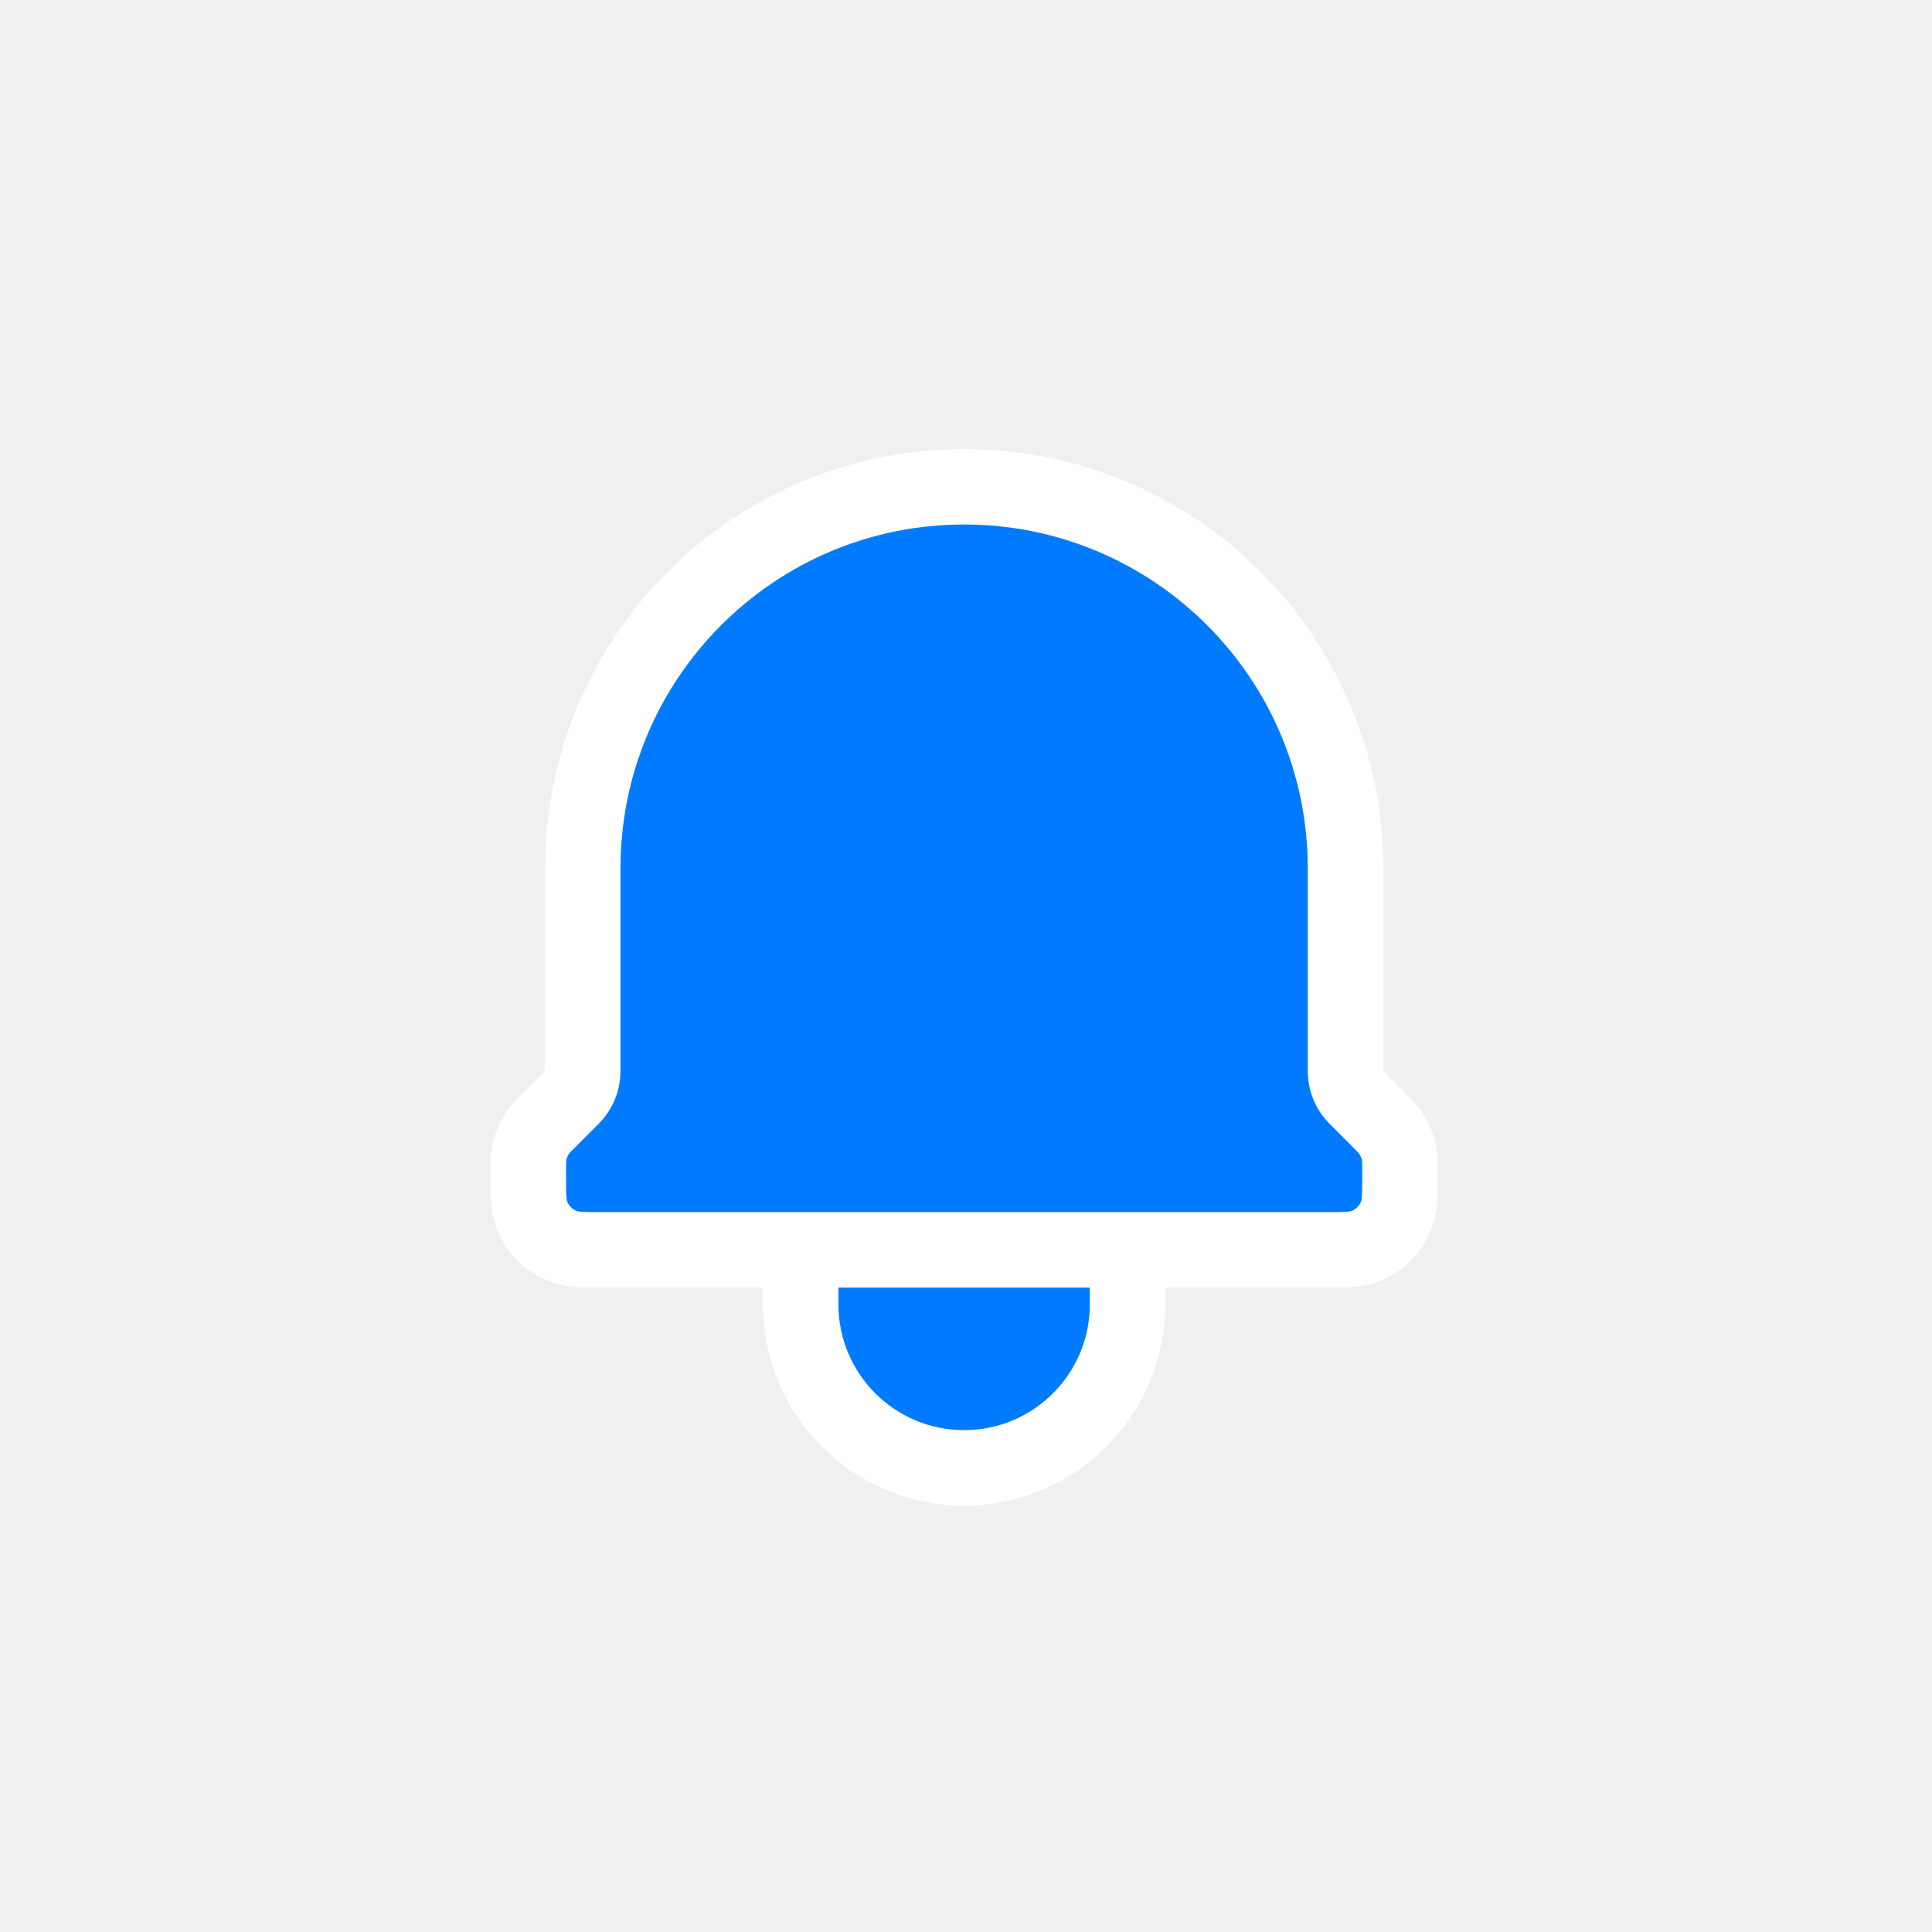
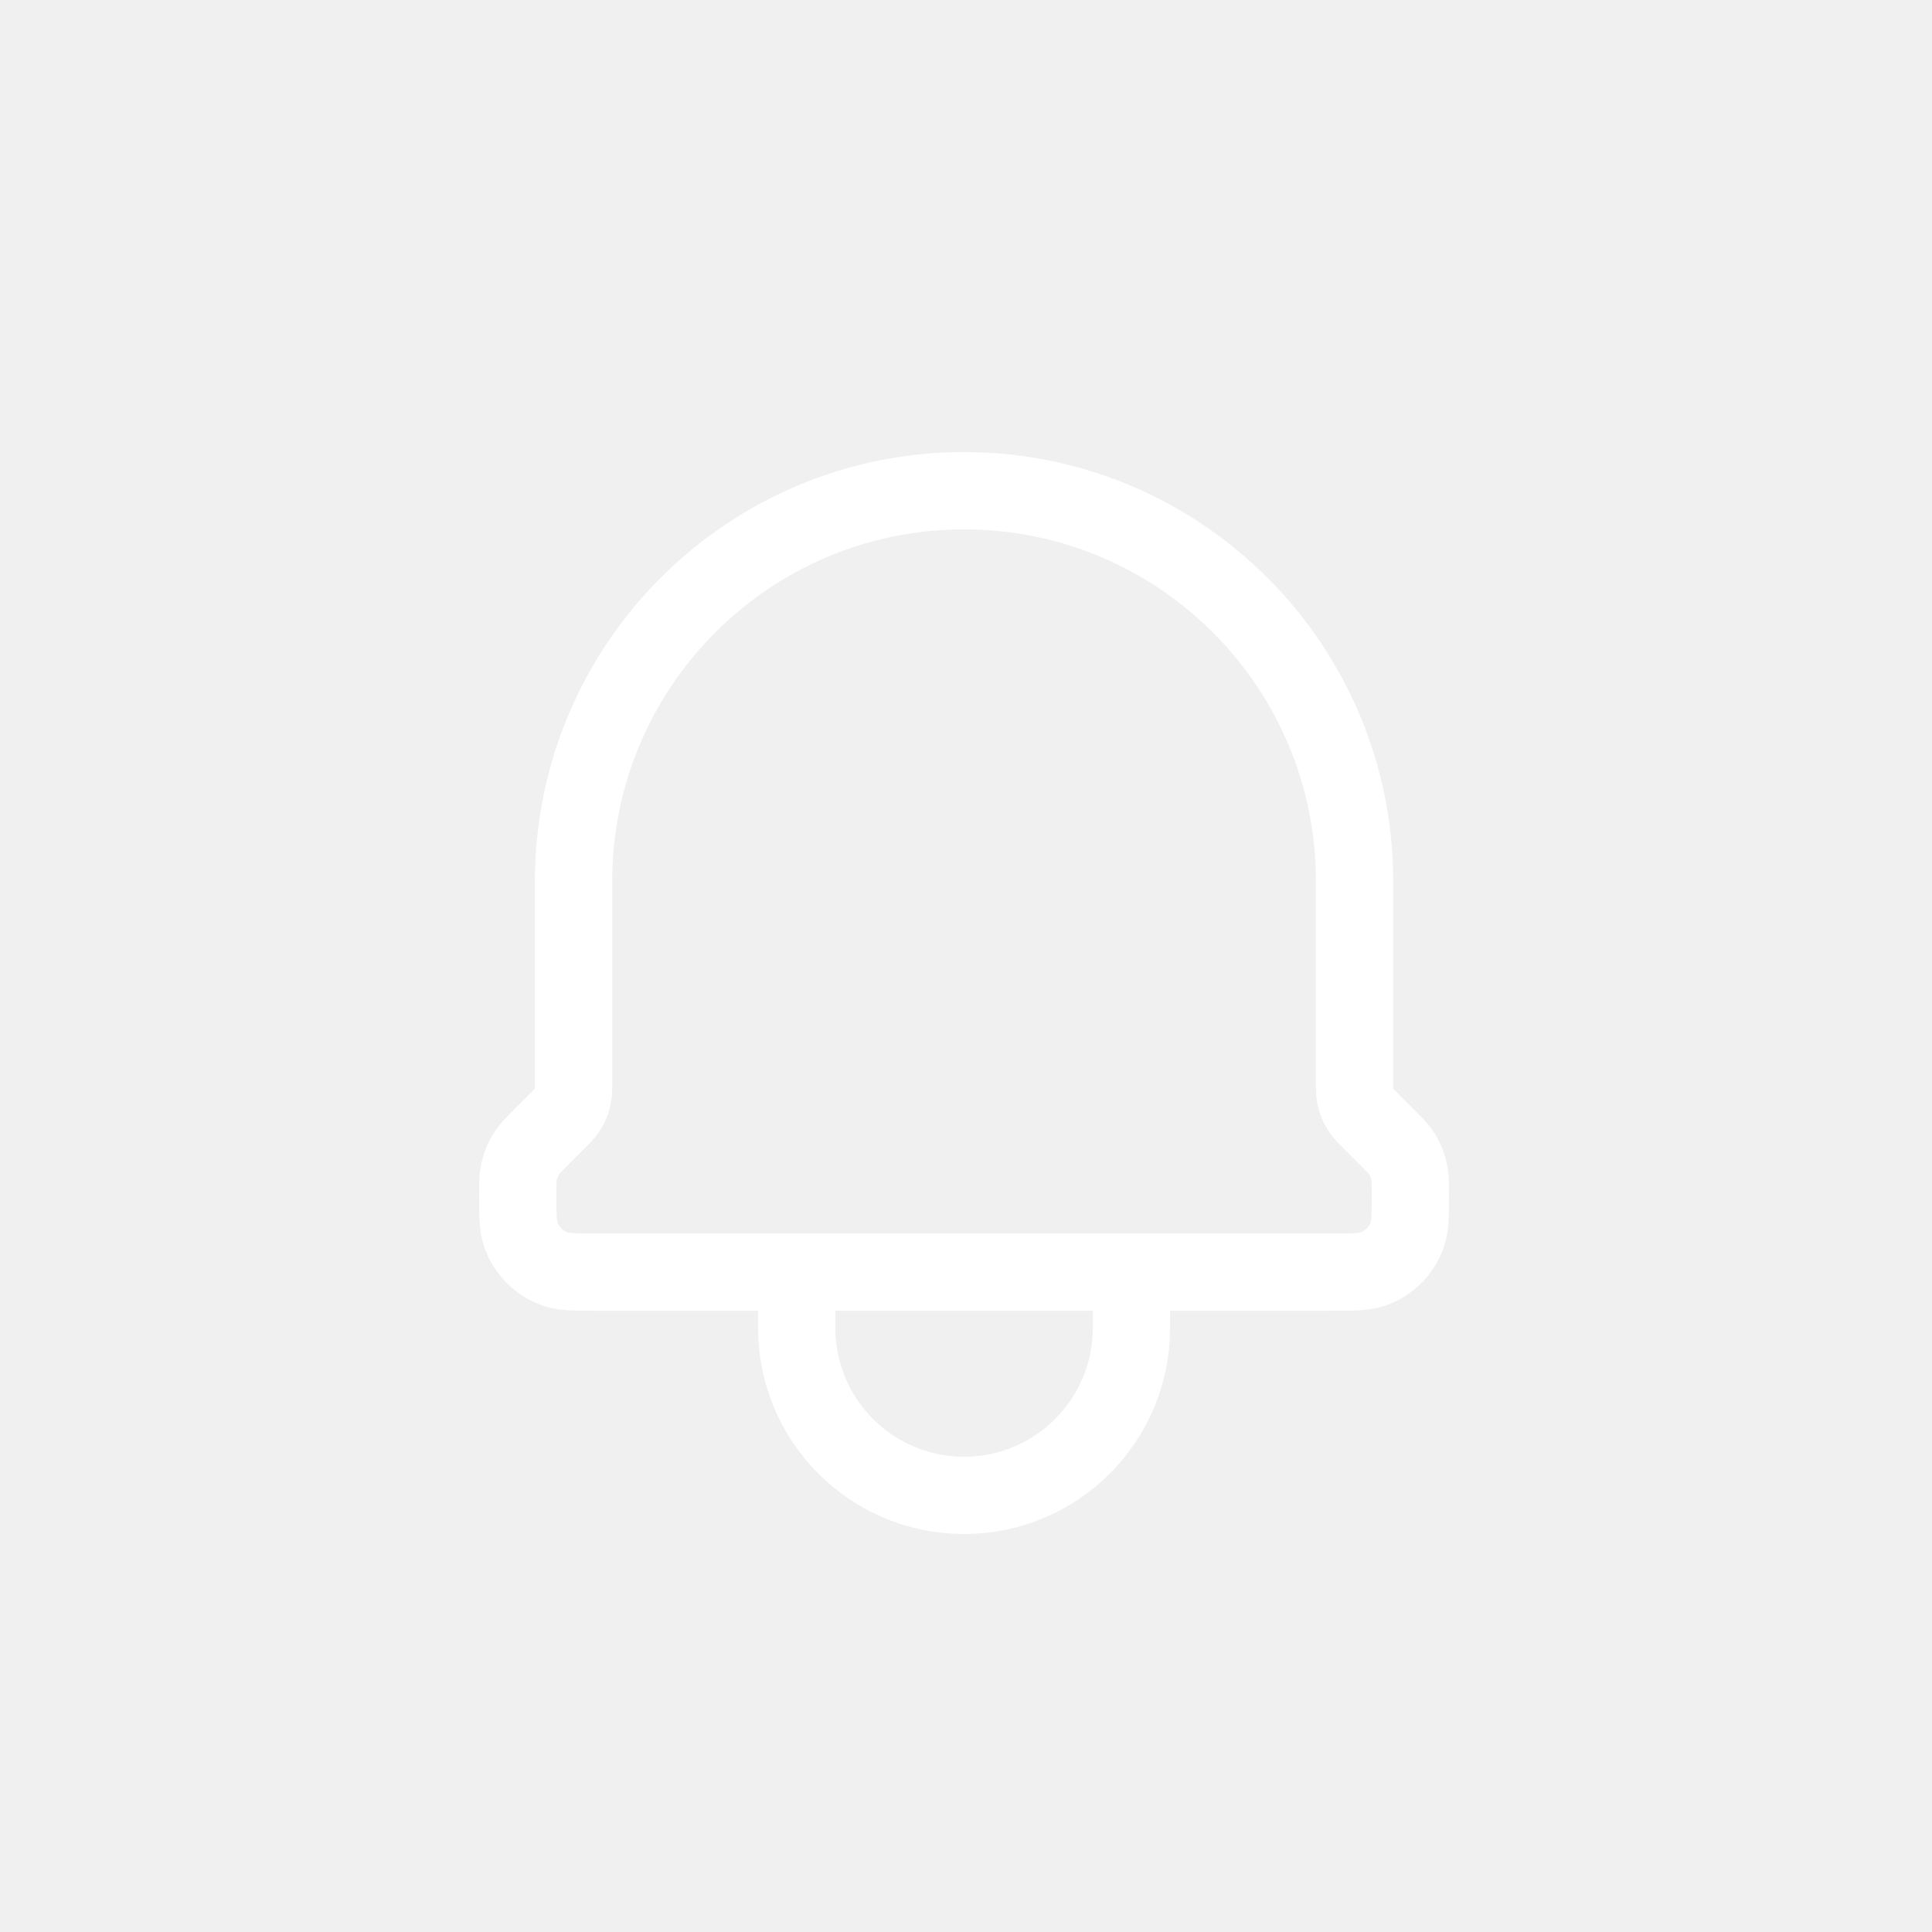
- <svg xmlns="http://www.w3.org/2000/svg" width="512" height="512" viewBox="0 0 512 512" fill="none">
-   <path d="M145.978 296.35L151.602 290.724C153.416 288.909 154.438 286.447 154.438 283.88V230.111C154.438 174.269 199.686 129 255.502 129C311.318 129 356.566 174.269 356.566 230.111V283.879C356.566 286.446 357.586 288.909 359.4 290.724L365.024 296.351C366.741 298.069 367.612 298.94 368.298 299.895C369.595 301.703 370.446 303.784 370.807 305.98C370.997 307.142 371 308.36 371 310.797C371 316.366 371 319.151 370.243 321.397C368.802 325.67 365.459 329.026 361.188 330.468C358.951 331.222 356.177 331.222 350.654 331.222H298.815V345.667C298.815 369.599 279.423 389 255.502 389C231.581 389 212.189 369.599 212.189 345.667V331.222H160.351C154.828 331.222 152.064 331.222 149.827 330.468C145.556 329.026 142.198 325.67 140.757 321.396C140 319.15 140 316.366 140 310.797C140 308.36 140 307.142 140.191 305.98C140.551 303.784 141.41 301.703 142.707 299.896C143.393 298.939 144.256 298.074 145.978 296.35Z" fill="#007BFF" />
-   <path d="M298.815 331.222V345.667C298.815 369.599 279.423 389 255.502 389C231.581 389 212.189 369.599 212.189 345.667V331.222M298.815 331.222H212.189M298.815 331.222H350.654C356.177 331.222 358.951 331.222 361.188 330.468C365.459 329.026 368.802 325.67 370.243 321.397C371 319.151 371 316.366 371 310.797C371 308.36 370.997 307.142 370.807 305.98C370.446 303.784 369.595 301.703 368.298 299.895C367.612 298.94 366.741 298.069 365.024 296.351L359.4 290.724C357.586 288.909 356.566 286.446 356.566 283.879V230.111C356.566 174.269 311.318 129 255.502 129C199.686 129 154.438 174.269 154.438 230.111V283.88C154.438 286.447 153.416 288.909 151.602 290.724L145.978 296.35C144.256 298.074 143.393 298.939 142.707 299.896C141.41 301.703 140.551 303.784 140.191 305.98C140 307.142 140 308.36 140 310.797C140 316.366 140 319.15 140.757 321.396C142.198 325.67 145.556 329.026 149.827 330.468C152.064 331.222 154.828 331.222 160.351 331.222H212.189" stroke="white" stroke-width="20" stroke-linecap="round" stroke-linejoin="round" />
+ <svg xmlns="http://www.w3.org/2000/svg" width="500" height="500" viewBox="0 0 500 500" fill="none">
+   <path d="M292.815 329.222V343.667C292.815 367.599 273.423 387 249.502 387C225.581 387 206.189 367.599 206.189 343.667V329.222M292.815 329.222H206.189M292.815 329.222H344.654C350.177 329.222 352.951 329.222 355.188 328.468C359.459 327.026 362.802 323.67 364.243 319.397C365 317.151 365 314.366 365 308.797C365 306.36 364.997 305.142 364.807 303.98C364.446 301.784 363.595 299.703 362.298 297.895C361.612 296.94 360.741 296.069 359.024 294.351L353.4 288.724C351.586 286.909 350.566 284.446 350.566 281.879V228.111C350.566 172.269 305.318 127 249.502 127C193.686 127 148.438 172.269 148.438 228.111V281.88C148.438 284.447 147.416 286.909 145.602 288.724L139.978 294.35C138.256 296.074 137.393 296.939 136.707 297.896C135.41 299.703 134.551 301.784 134.191 303.98C134 305.142 134 306.36 134 308.797C134 314.366 134 317.15 134.757 319.396C136.198 323.67 139.556 327.026 143.827 328.468C146.064 329.222 148.828 329.222 154.351 329.222H206.189" stroke="white" stroke-width="20" stroke-linecap="round" stroke-linejoin="round" />
</svg>
